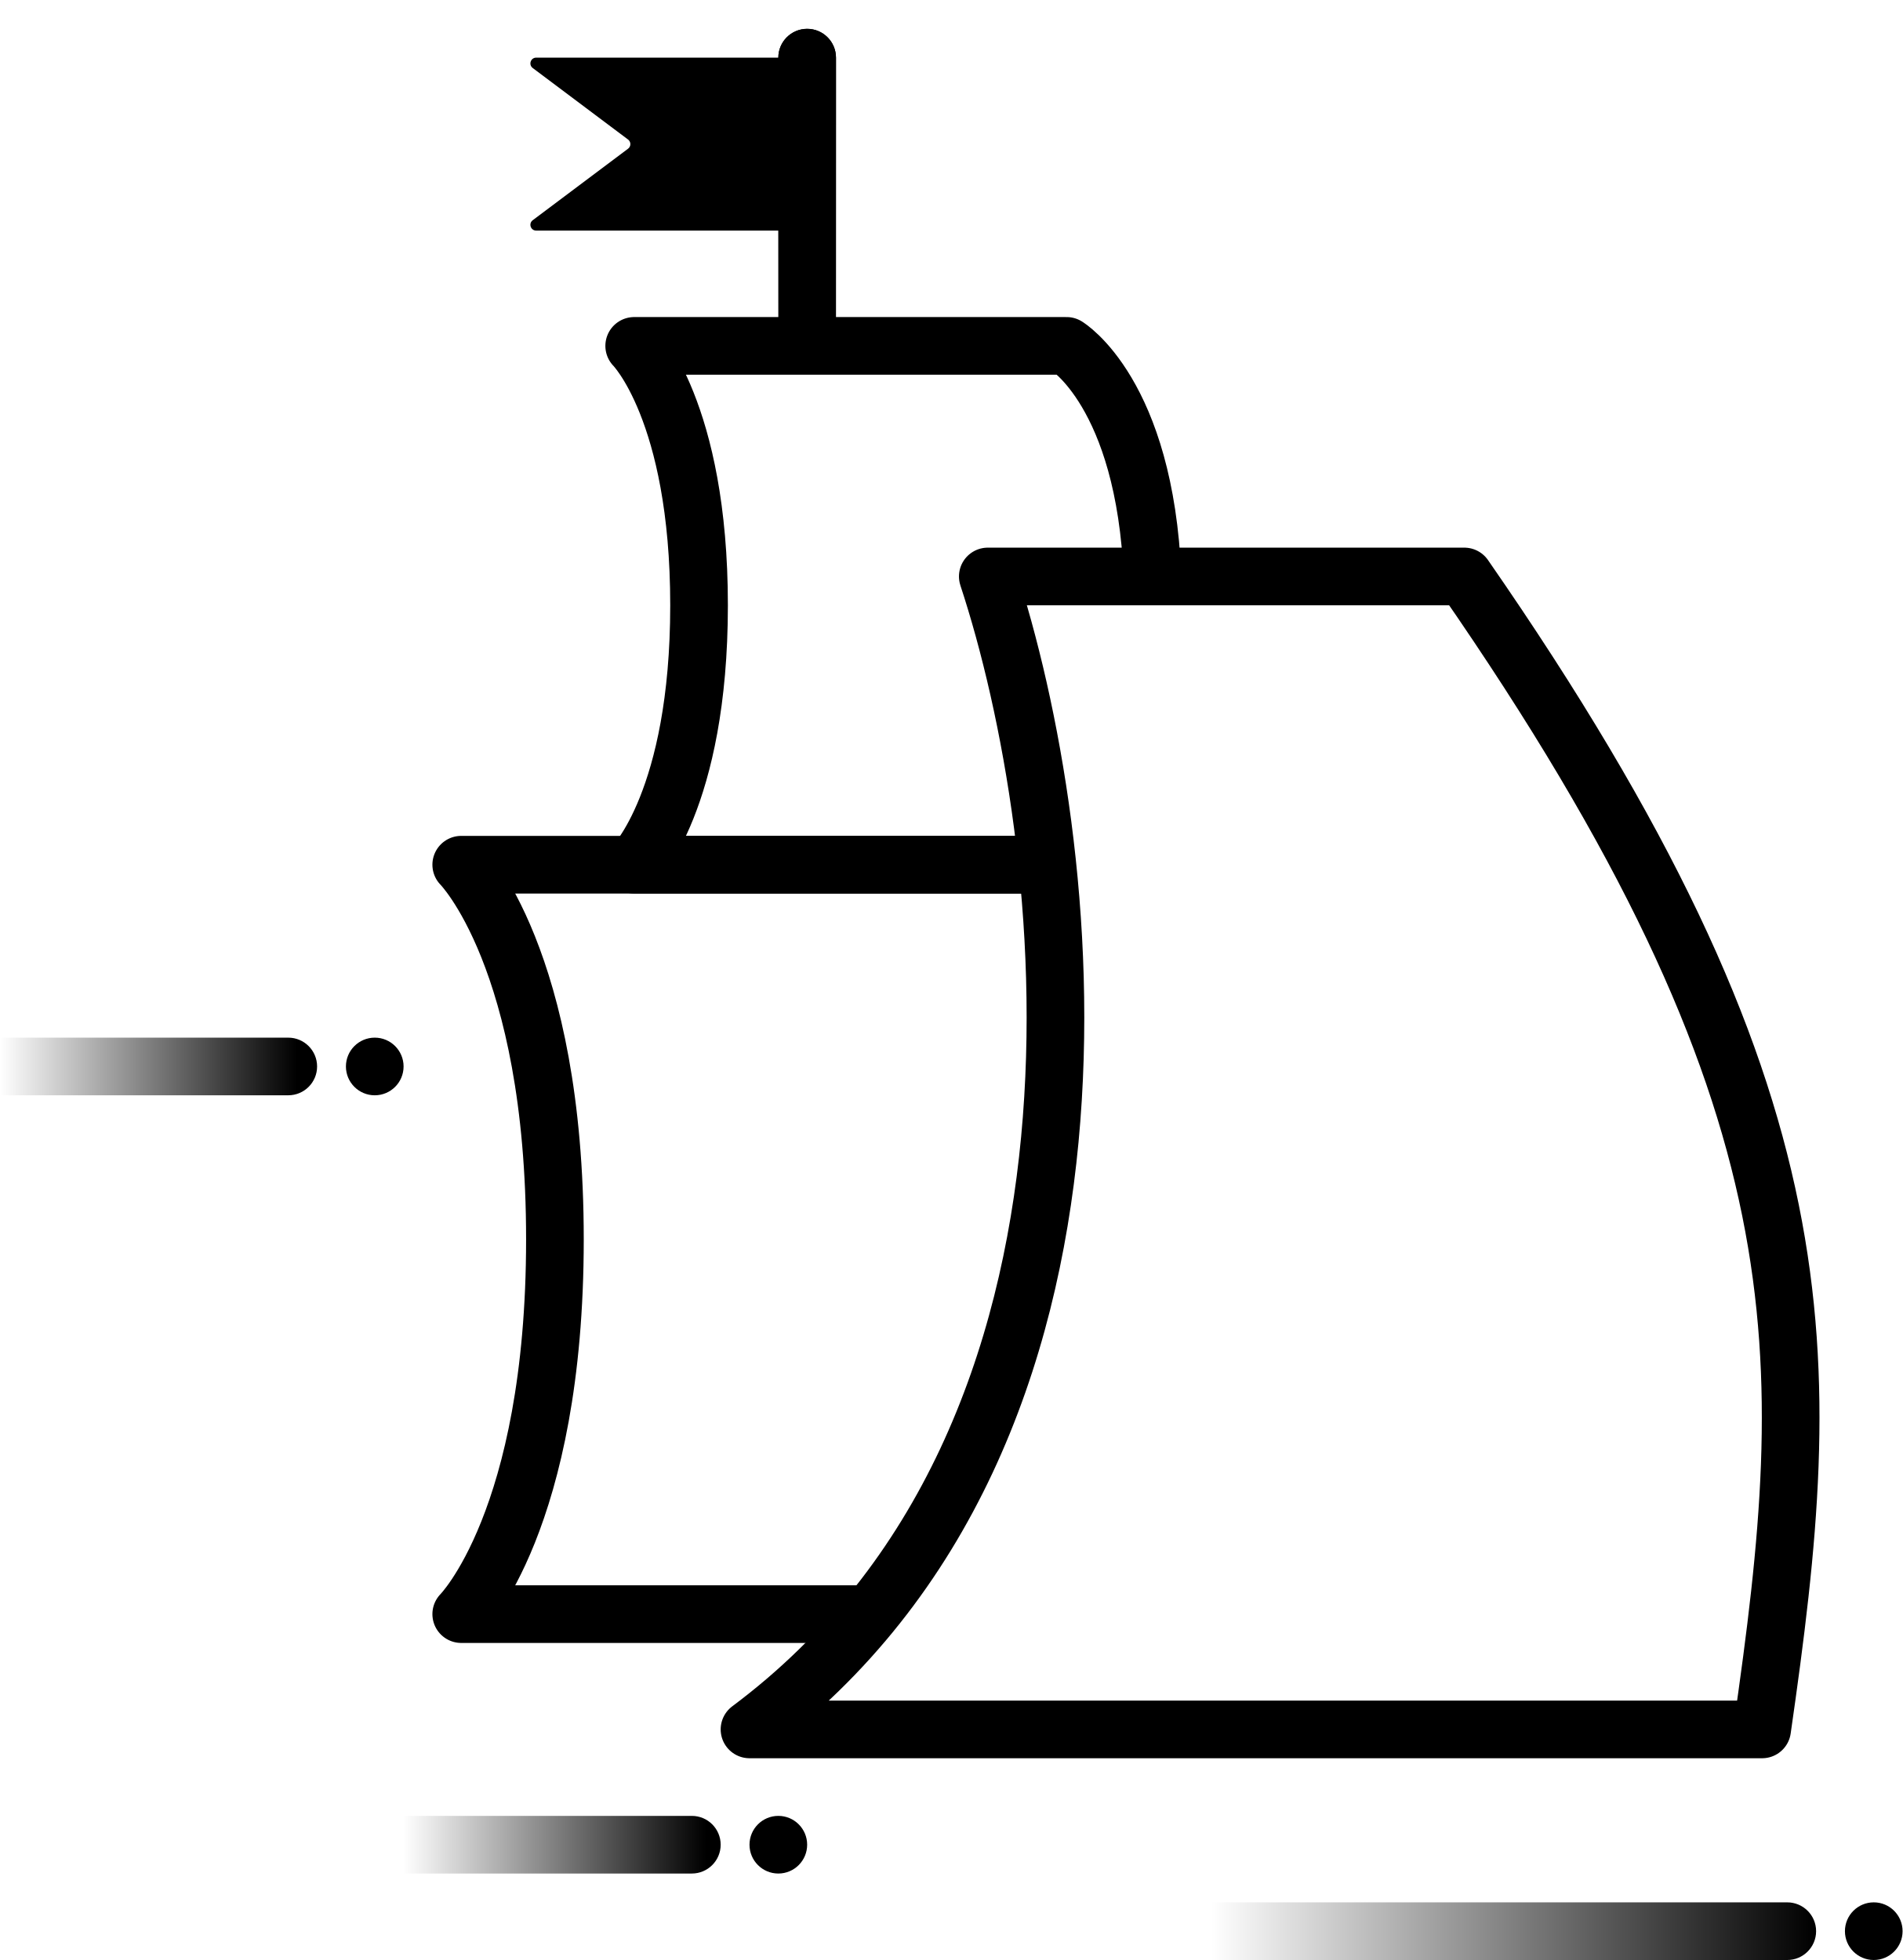
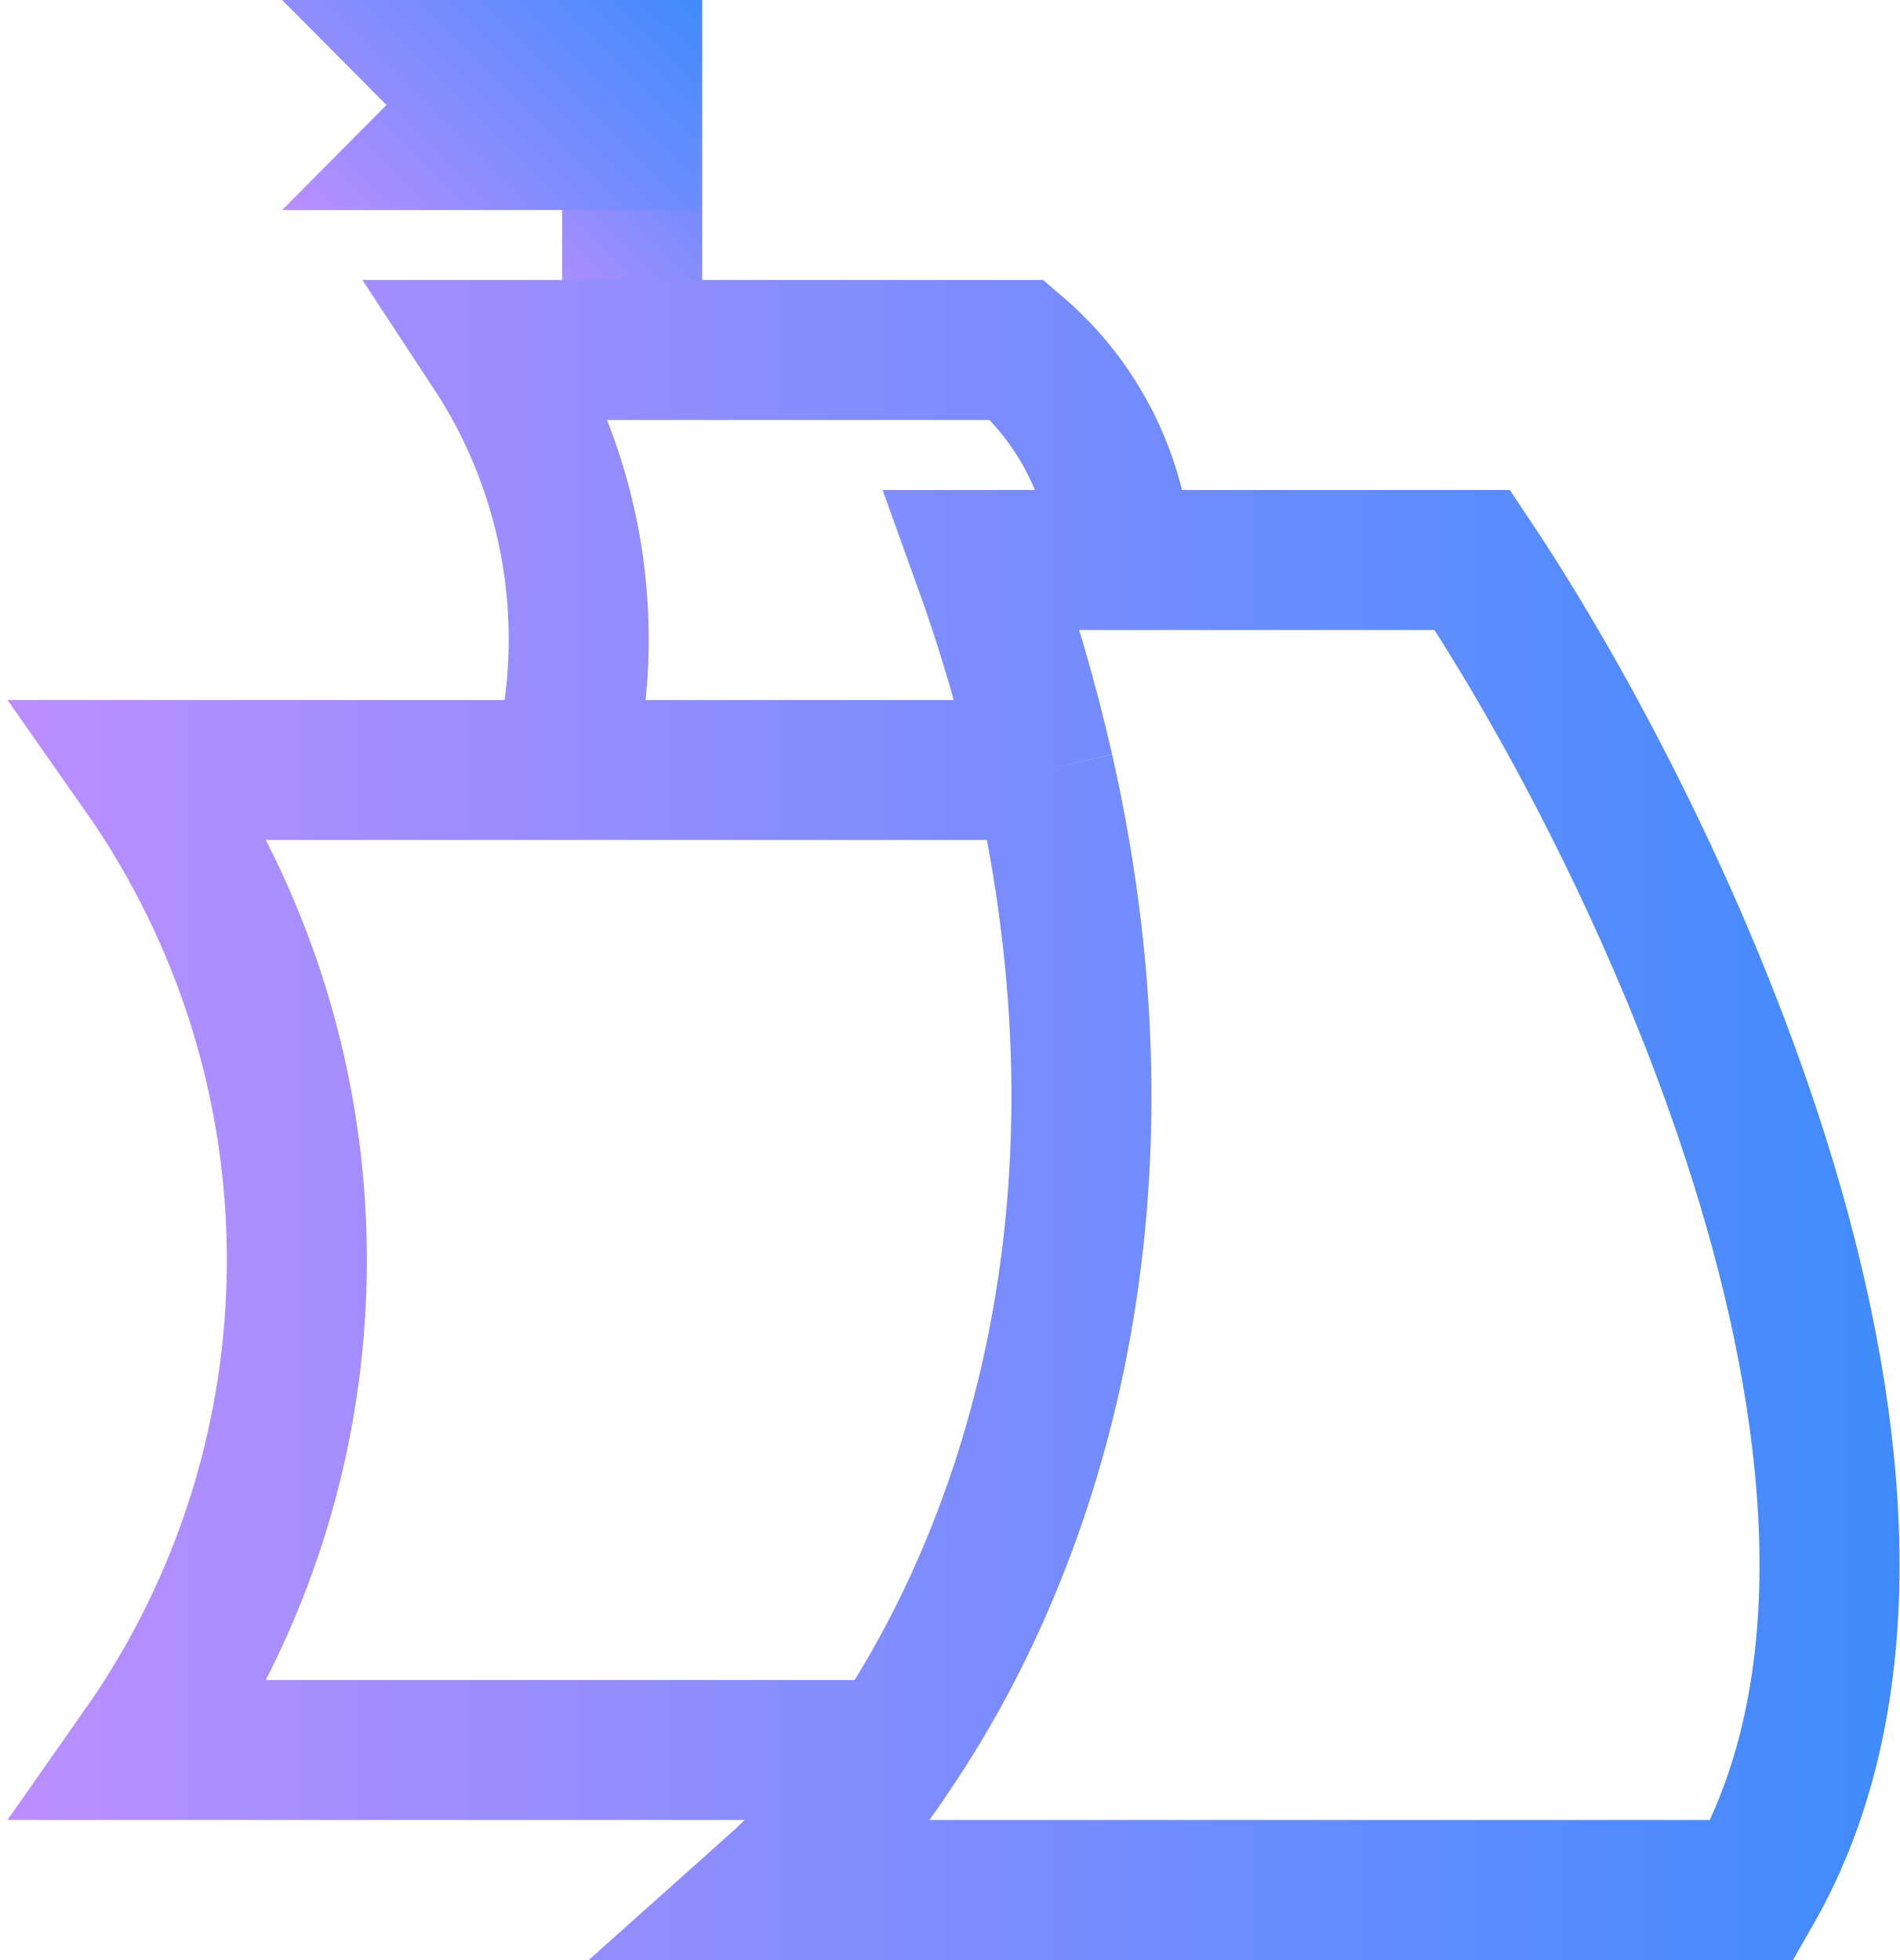
- <svg xmlns="http://www.w3.org/2000/svg" width="33" height="34" viewBox="0 0 33 34" fill="none">
-   <path d="M14.5 1C14.5 0.724 14.276 0.5 14 0.5C13.724 0.5 13.5 0.724 13.5 1H14.5ZM13.5 1V6H14.5V1H13.5Z" fill="url(#paint0_linear)" />
-   <path d="M14.5 1C14.5 0.724 14.276 0.5 14 0.5C13.724 0.5 13.5 0.724 13.5 1H14.5ZM13.5 1V6H14.5V1H13.5Z" fill="black" />
-   <path d="M19.99 10C19.859 6.816 18.5 6 18.5 6H11C11 6 12.125 7.125 12.125 10.5C12.125 13.875 11 15 11 15H18" stroke="black" stroke-linejoin="round" />
-   <path d="M18 15H8C8 15 9.625 16.625 9.625 21.5C9.625 26.375 8 28 8 28H15" stroke="black" stroke-linejoin="round" />
-   <path d="M13 30C19.888 24.857 18.625 14.524 17.133 10H25.398C31.735 19.143 31.5 23.5 30.564 30H13Z" stroke="black" stroke-linejoin="round" />
-   <path d="M14 1.1C14 1.045 13.955 1 13.9 1H9.3C9.204 1 9.163 1.122 9.24 1.18L10.893 2.42C10.947 2.46 10.947 2.54 10.893 2.58L9.24 3.82C9.163 3.878 9.204 4 9.3 4H13.9C13.955 4 14 3.955 14 3.9V1.1Z" fill="black" />
-   <path d="M12 32.5C12.276 32.5 12.5 32.276 12.5 32C12.5 31.724 12.276 31.5 12 31.5V32.5ZM7 32.5H12V31.5H7V32.5Z" fill="url(#paint1_linear)" />
-   <circle cx="13.5" cy="32" r="0.5" fill="black" />
-   <path d="M5 19C5.276 19 5.5 18.776 5.5 18.5C5.5 18.224 5.276 18 5 18L5 19ZM-4.37117e-09 19L5 19L5 18L4.3711e-09 18L-4.37117e-09 19Z" fill="url(#paint2_linear)" />
-   <circle cx="6.5" cy="18.5" r="0.5" fill="black" />
-   <path d="M31 34C31.276 34 31.5 33.776 31.5 33.5C31.5 33.224 31.276 33 31 33V34ZM21 34H31V33H21V34Z" fill="url(#paint3_linear)" />
-   <circle cx="32.5" cy="33.5" r="0.5" fill="black" />
+ <svg xmlns="http://www.w3.org/2000/svg" xmlns:xlink="http://www.w3.org/1999/xlink" id="Layer_1" data-name="Layer 1" viewBox="0 0 27.13 28">
  <defs>
-     <linearGradient id="paint0_linear" x1="14.5" y1="1" x2="14.5" y2="6" gradientUnits="userSpaceOnUse">
-       <stop />
-       <stop offset="1" stop-opacity="0" />
+     <style>.cls-1,.cls-3{fill:none;stroke-width:2px;}.cls-1{stroke:url(#linear-gradient);}.cls-2{fill:url(#linear-gradient-2);}.cls-3{stroke:url(#linear-gradient-3);}</style>
+     <linearGradient id="linear-gradient" x1="8.25" y1="4.25" x2="11.75" y2="0.75" gradientUnits="userSpaceOnUse">
+       <stop offset="0" stop-color="#bb8eff" />
+       <stop offset="1" stop-color="#408bfc" />
    </linearGradient>
-     <linearGradient id="paint1_linear" x1="12.25" y1="32" x2="7" y2="32" gradientUnits="userSpaceOnUse">
-       <stop />
-       <stop offset="1" stop-opacity="0" />
-     </linearGradient>
-     <linearGradient id="paint2_linear" x1="5.15" y1="12.338" x2="5.38709e-07" y2="12.338" gradientUnits="userSpaceOnUse">
-       <stop />
-       <stop offset="1" stop-opacity="0" />
-     </linearGradient>
-     <linearGradient id="paint3_linear" x1="31.5" y1="33.5" x2="21" y2="33.5" gradientUnits="userSpaceOnUse">
-       <stop />
-       <stop offset="1" stop-opacity="0" />
-     </linearGradient>
+     <linearGradient id="linear-gradient-2" x1="5.74" y1="3.74" x2="10.21" y2="-0.74" xlink:href="#linear-gradient" />
+     <linearGradient id="linear-gradient-3" x1="0.97" y1="16" x2="28.1" y2="16" xlink:href="#linear-gradient" />
  </defs>
+   <path class="cls-1" d="M10,0V5" transform="translate(-0.97)" />
+   <path class="cls-2" d="M10.94,0H5L6.49,1.5,5,3h5.94Z" transform="translate(-0.97)" />
+   <path class="cls-3" d="M17,8H15a25.65,25.65,0,0,1,.88,3M17,8h5c2.67,4,7.2,13.4,4,19H12a10.06,10.06,0,0,0,1.72-2M17,8a4.32,4.32,0,0,0-1.5-3H8a7.52,7.52,0,0,1,1,6m0,0H3A12.19,12.19,0,0,1,3,25H13.72M9,11h6.88M13.72,25c1.89-2.79,3.6-7.62,2.16-14" transform="translate(-0.97)" />
</svg>
